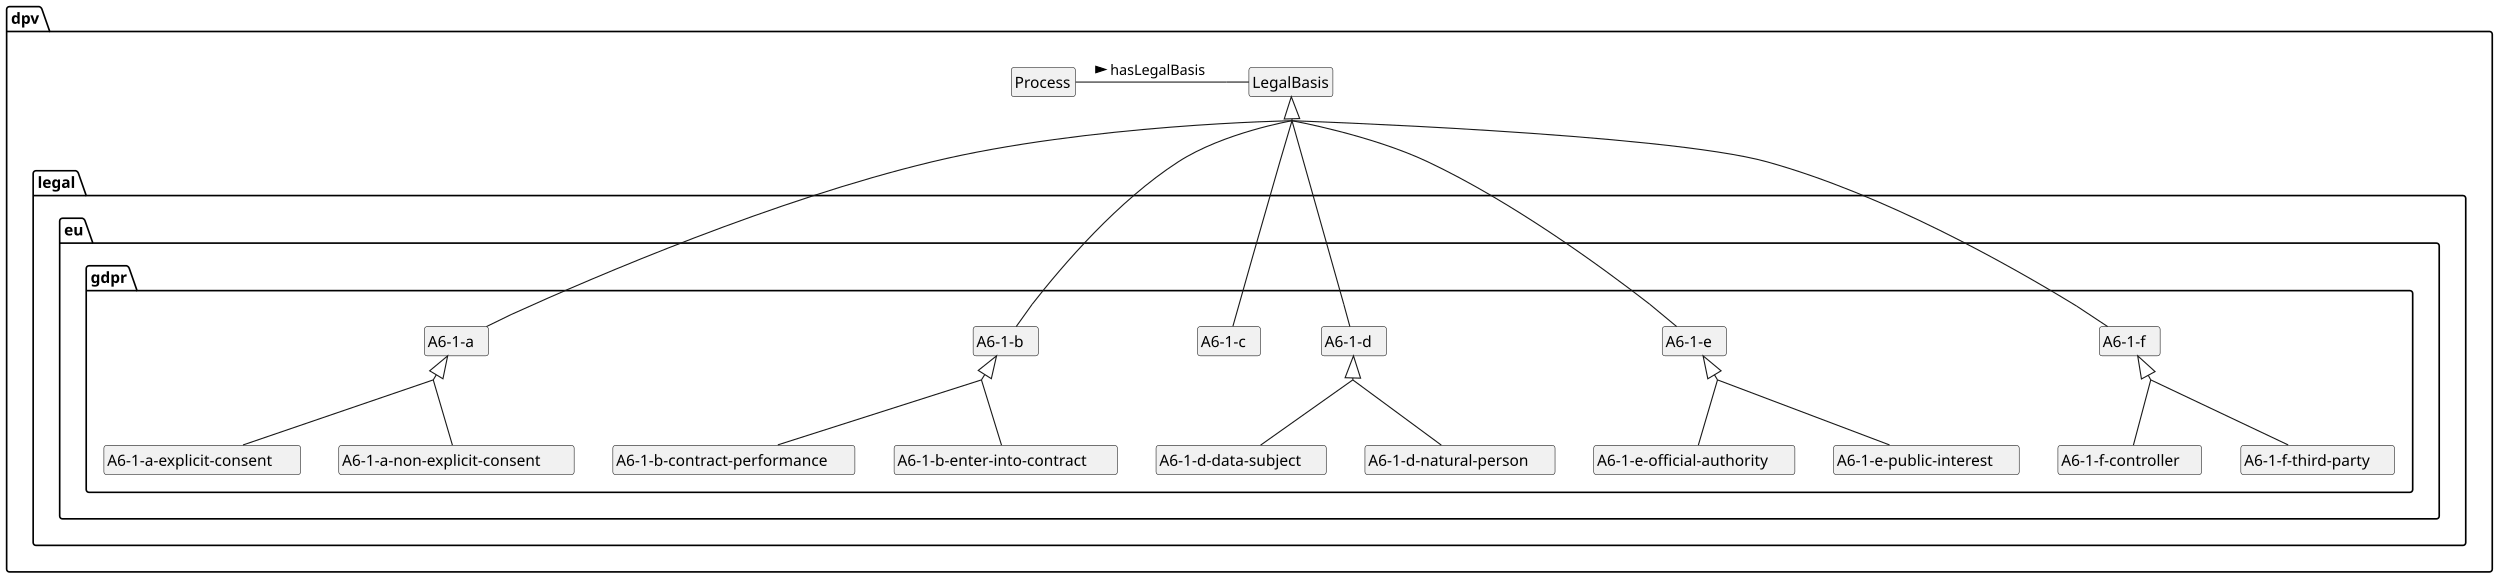
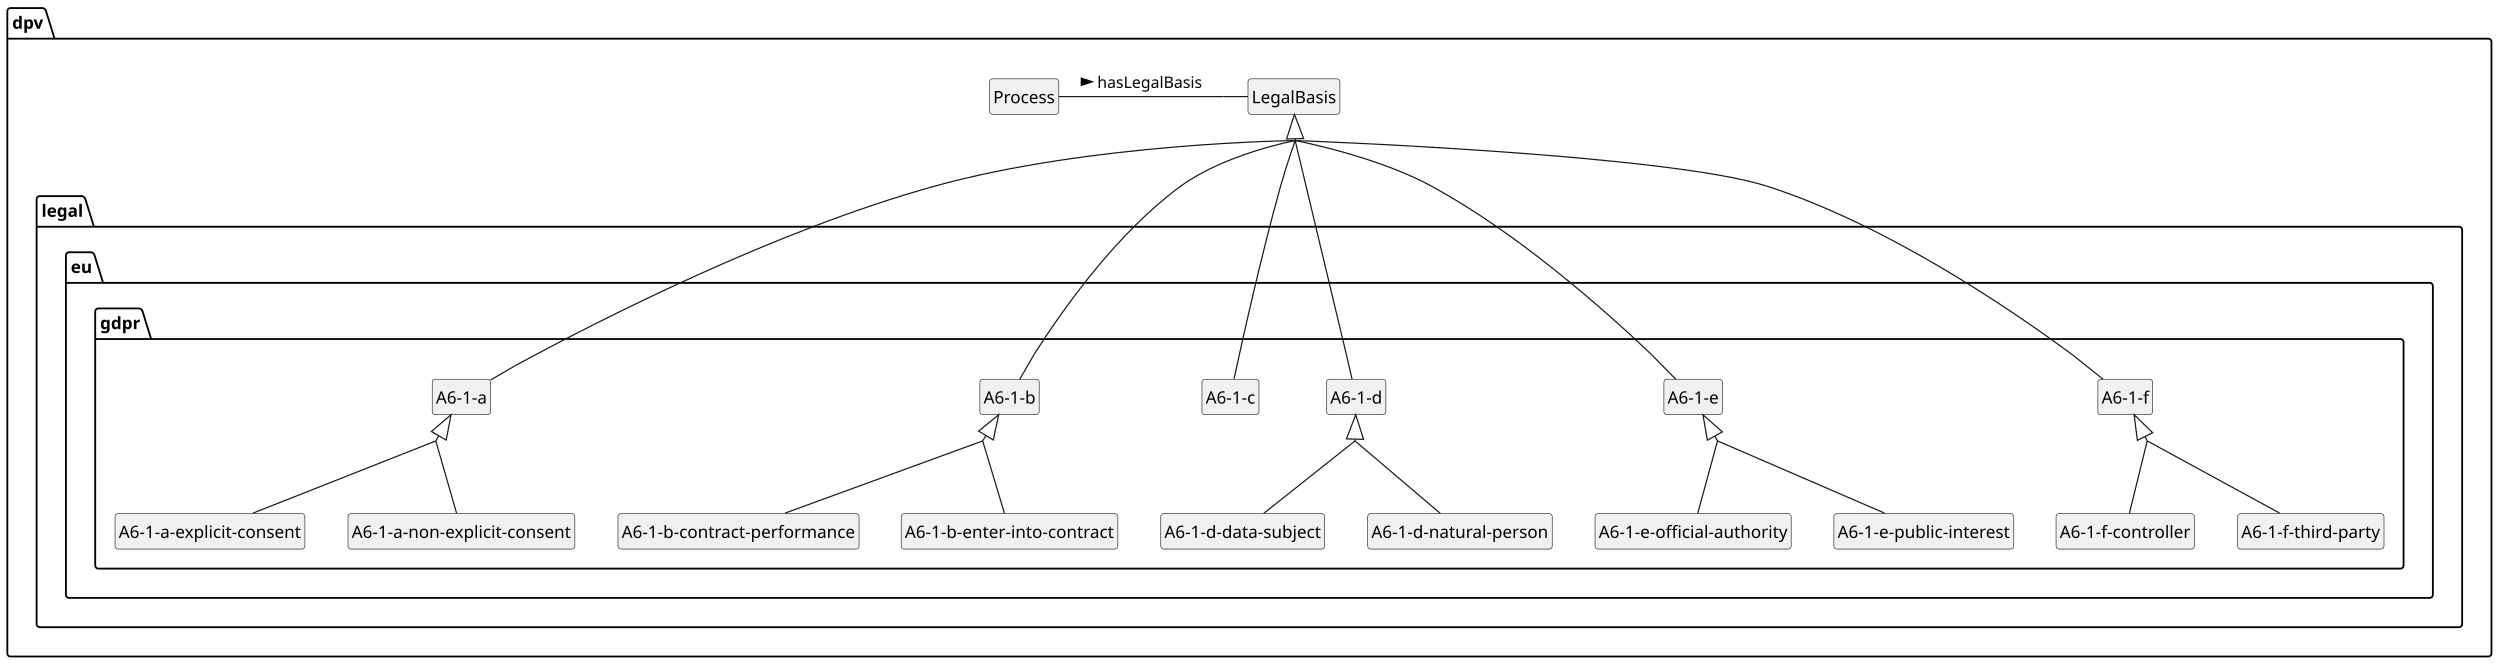
- <svg xmlns="http://www.w3.org/2000/svg" contentStyleType="text/css" height="524px" preserveAspectRatio="none" style="width:2262px;height:524px;background:#FFFFFF;" version="1.1" viewBox="0 0 2262 524" width="2262px" zoomAndPan="magnify">
+ <svg xmlns="http://www.w3.org/2000/svg" contentStyleType="text/css" data-diagram-type="CLASS" height="544px" preserveAspectRatio="none" style="width:2048px;height:544px;background:#FFFFFF;" version="1.1" viewBox="0 0 2048 544" width="2048px" zoomAndPan="magnify">
  <defs />
  <g>
-     <g id="cluster_dpv">
-       <path d="M8.5,6 L35.5,6 A3.75,3.75 0 0 1 38,8.5 L45,28.488 L2252.5,28.488 A2.5,2.5 0 0 1 2255,30.988 L2255,514.96 A2.5,2.5 0 0 1 2252.5,517.46 L8.5,517.46 A2.5,2.5 0 0 1 6,514.96 L6,8.5 A2.5,2.5 0 0 1 8.5,6 " fill="none" style="stroke:#000000;stroke-width:1.5;" />
-       <line style="stroke:#000000;stroke-width:1.5;" x1="6" x2="45" y1="28.488" y2="28.488" />
-       <text fill="#000000" font-family="sans-serif" font-size="14" font-weight="bold" lengthAdjust="spacing" textLength="26" x="10" y="21.535">dpv</text>
+     <g class="cluster" data-entity="dpv" data-source-line="5" data-uid="ent0002" id="cluster_dpv">
+       <path d="M8.5,6.602 L35.19,6.602 A3.75,3.75 0 0 1 37.69,9.102 L44.69,31.67 L2038.5,31.67 A2.5,2.5 0 0 1 2041,34.17 L2041,535.302 A2.5,2.5 0 0 1 2038.5,537.802 L8.5,537.802 A2.5,2.5 0 0 1 6,535.302 L6,9.102 A2.5,2.5 0 0 1 8.5,6.602" fill="none" style="stroke:#000000;stroke-width:1.5;" />
+       <line style="stroke:#000000;stroke-width:1.5;" x1="6" x2="44.69" y1="31.67" y2="31.67" />
+       <text fill="#000000" font-family="sans-serif" font-size="14" font-weight="bold" lengthAdjust="spacing" textLength="25.69" x="10" y="23.568">dpv</text>
    </g>
-     <g id="cluster_legal">
-       <path d="M32.5,154.48 L68.5,154.48 A3.75,3.75 0 0 1 71,156.98 L78,176.968 L2228.5,176.968 A2.5,2.5 0 0 1 2231,179.468 L2231,490.96 A2.5,2.5 0 0 1 2228.5,493.46 L32.5,493.46 A2.5,2.5 0 0 1 30,490.96 L30,156.98 A2.5,2.5 0 0 1 32.5,154.48 " fill="none" style="stroke:#000000;stroke-width:1.5;" />
-       <line style="stroke:#000000;stroke-width:1.5;" x1="30" x2="78" y1="176.968" y2="176.968" />
-       <text fill="#000000" font-family="sans-serif" font-size="14" font-weight="bold" lengthAdjust="spacing" textLength="35" x="34" y="170.015">legal</text>
+     <g class="cluster" data-entity="legal" data-source-line="10" data-uid="ent0007" id="cluster_legal">
+       <path d="M32.5,160.662 L67.436,160.662 A3.75,3.75 0 0 1 69.936,163.162 L76.936,185.73 L2014.5,185.73 A2.5,2.5 0 0 1 2017,188.23 L2017,511.302 A2.5,2.5 0 0 1 2014.5,513.802 L32.5,513.802 A2.5,2.5 0 0 1 30,511.302 L30,163.162 A2.5,2.5 0 0 1 32.5,160.662" fill="none" style="stroke:#000000;stroke-width:1.5;" />
+       <line style="stroke:#000000;stroke-width:1.5;" x1="30" x2="76.936" y1="185.73" y2="185.73" />
+       <text fill="#000000" font-family="sans-serif" font-size="14" font-weight="bold" lengthAdjust="spacing" textLength="33.936" x="34" y="177.628">legal</text>
    </g>
-     <g id="cluster_eu">
-       <path d="M56.5,197.48 L74.5,197.48 A3.75,3.75 0 0 1 77,199.98 L84,219.968 L2204.5,219.968 A2.5,2.5 0 0 1 2207,222.468 L2207,466.96 A2.5,2.5 0 0 1 2204.5,469.46 L56.5,469.46 A2.5,2.5 0 0 1 54,466.96 L54,199.98 A2.5,2.5 0 0 1 56.5,197.48 " fill="none" style="stroke:#000000;stroke-width:1.5;" />
-       <line style="stroke:#000000;stroke-width:1.5;" x1="54" x2="84" y1="219.968" y2="219.968" />
-       <text fill="#000000" font-family="sans-serif" font-size="14" font-weight="bold" lengthAdjust="spacing" textLength="17" x="58" y="213.015">eu</text>
+     <g class="cluster" data-entity="eu" data-source-line="10" data-uid="ent0008" id="cluster_eu">
+       <path d="M56.5,206.662 L74.958,206.662 A3.75,3.75 0 0 1 77.458,209.162 L84.458,231.73 L1990.5,231.73 A2.5,2.5 0 0 1 1993,234.23 L1993,487.302 A2.5,2.5 0 0 1 1990.5,489.802 L56.5,489.802 A2.5,2.5 0 0 1 54,487.302 L54,209.162 A2.5,2.5 0 0 1 56.5,206.662" fill="none" style="stroke:#000000;stroke-width:1.5;" />
+       <line style="stroke:#000000;stroke-width:1.5;" x1="54" x2="84.458" y1="231.73" y2="231.73" />
+       <text fill="#000000" font-family="sans-serif" font-size="14" font-weight="bold" lengthAdjust="spacing" textLength="17.458" x="58" y="223.628">eu</text>
    </g>
-     <g id="cluster_gdpr">
-       <path d="M80.5,240.48 L114.5,240.48 A3.75,3.75 0 0 1 117,242.98 L124,262.968 L2180.5,262.968 A2.5,2.5 0 0 1 2183,265.468 L2183,442.96 A2.5,2.5 0 0 1 2180.5,445.46 L80.5,445.46 A2.5,2.5 0 0 1 78,442.96 L78,242.98 A2.5,2.5 0 0 1 80.5,240.48 " fill="none" style="stroke:#000000;stroke-width:1.5;" />
-       <line style="stroke:#000000;stroke-width:1.5;" x1="78" x2="124" y1="262.968" y2="262.968" />
-       <text fill="#000000" font-family="sans-serif" font-size="14" font-weight="bold" lengthAdjust="spacing" textLength="33" x="82" y="256.015">gdpr</text>
+     <g class="cluster" data-entity="gdpr" data-source-line="9" data-uid="ent0005" id="cluster_gdpr">
+       <path d="M80.5,252.662 L114.302,252.662 A3.75,3.75 0 0 1 116.802,255.162 L123.802,277.73 L1966.5,277.73 A2.5,2.5 0 0 1 1969,280.23 L1969,463.302 A2.5,2.5 0 0 1 1966.5,465.802 L80.5,465.802 A2.5,2.5 0 0 1 78,463.302 L78,255.162 A2.5,2.5 0 0 1 80.5,252.662" fill="none" style="stroke:#000000;stroke-width:1.5;" />
+       <line style="stroke:#000000;stroke-width:1.5;" x1="78" x2="123.802" y1="277.73" y2="277.73" />
+       <text fill="#000000" font-family="sans-serif" font-size="14" font-weight="bold" lengthAdjust="spacing" textLength="32.802" x="82" y="269.628">gdpr</text>
    </g>
-     <g id="elem_Process">
-       <rect codeLine="6" fill="#F1F1F1" height="26.488" id="Process" rx="2.5" ry="2.5" style="stroke:#181818;stroke-width:0.5;" width="58" x="915" y="61" />
-       <text fill="#000000" font-family="sans-serif" font-size="14" lengthAdjust="spacing" textLength="52" x="918" y="79.535">Process</text>
+     <g class="entity" data-entity="Process" data-source-line="6" data-uid="ent0003" id="entity_Process">
+       <rect fill="#F1F1F1" height="29.068" rx="2.5" ry="2.5" style="stroke:#181818;stroke-width:0.5;" width="56.75" x="810.63" y="64.602" />
+       <text fill="#000000" font-family="sans-serif" font-size="14" lengthAdjust="spacing" textLength="50.75" x="813.63" y="84.568">Process</text>
    </g>
-     <g id="elem_LegalBasis">
-       <rect codeLine="7" fill="#F1F1F1" height="26.488" id="LegalBasis" rx="2.5" ry="2.5" style="stroke:#181818;stroke-width:0.5;" width="76" x="1130" y="61" />
-       <text fill="#000000" font-family="sans-serif" font-size="14" lengthAdjust="spacing" textLength="70" x="1133" y="79.535">LegalBasis</text>
+     <g class="entity" data-entity="LegalBasis" data-source-line="7" data-uid="ent0004" id="entity_LegalBasis">
+       <rect fill="#F1F1F1" height="29.068" rx="2.5" ry="2.5" style="stroke:#181818;stroke-width:0.5;" width="75.286" x="1022.36" y="64.602" />
+       <text fill="#000000" font-family="sans-serif" font-size="14" lengthAdjust="spacing" textLength="69.286" x="1025.36" y="84.568">LegalBasis</text>
    </g>
-     <polygon fill="none" points="1168.378,87.488,1175.947,107.28,1161.953,107.68" style="stroke:#181818;stroke-width:1.0;" />
-     <line style="stroke:#181818;stroke-width:1.0;" x1="1168.95" x2="1169" y1="107.48" y2="109.24" />
-     <line style="stroke:#181818;stroke-width:1.0;" x1="1130" x2="1109.77" y1="74.241" y2="74.24" />
-     <g id="elem_A6_1_a">
-       <rect codeLine="10" fill="#F1F1F1" height="26.488" id="A6_1_a" rx="2.5" ry="2.5" style="stroke:#181818;stroke-width:0.5;" width="58" x="384" y="295.48" />
-       <text fill="#000000" font-family="sans-serif" font-size="14" lengthAdjust="spacing" textLength="52" x="387" y="314.015">A6-1-a</text>
+     <polygon fill="none" points="1060.406,93.67,1067.957,113.468,1053.962,113.856" style="stroke:#181818;stroke-width:1;" />
+     <line style="stroke:#181818;stroke-width:1;" x1="1060.959" x2="1061" y1="113.662" y2="115.132" />
+     <line style="stroke:#181818;stroke-width:1;" x1="1022.36" x2="1002.3" y1="79.133" y2="79.132" />
+     <g class="entity" data-entity="A6_1_a" data-source-line="10" data-uid="ent0006" id="entity_A6_1_a">
+       <rect fill="#F1F1F1" height="29.068" rx="2.5" ry="2.5" style="stroke:#181818;stroke-width:0.5;" width="47.832" x="354.08" y="310.662" />
+       <text fill="#000000" font-family="sans-serif" font-size="14" lengthAdjust="spacing" textLength="41.832" x="357.08" y="330.628">A6-1-a</text>
    </g>
-     <polygon fill="none" points="405.055,321.968,400.769,342.72,388.764,335.518" style="stroke:#181818;stroke-width:1.0;" />
-     <line style="stroke:#181818;stroke-width:1.0;" x1="394.766" x2="392" y1="339.119" y2="343.73" />
-     <line style="stroke:#181818;stroke-width:1.0;" x1="440.155" x2="462.38" y1="295.48" y2="284.64" />
-     <g id="elem_A6_1_a_explicit_consent">
-       <rect codeLine="11" fill="#F1F1F1" height="26.488" id="A6_1_a_explicit_consent" rx="2.5" ry="2.5" style="stroke:#181818;stroke-width:0.5;" width="178" x="94" y="402.97" />
-       <text fill="#000000" font-family="sans-serif" font-size="14" lengthAdjust="spacing" textLength="172" x="97" y="421.505">A6-1-a-explicit-consent</text>
+     <polygon fill="none" points="369.521,339.73,365.493,360.533,353.399,353.481" style="stroke:#181818;stroke-width:1;" />
+     <line style="stroke:#181818;stroke-width:1;" x1="359.446" x2="357" y1="357.007" y2="361.202" />
+     <line style="stroke:#181818;stroke-width:1;" x1="401.912" x2="422.28" y1="311.276" y2="299.422" />
+     <g class="entity" data-entity="A6_1_a_explicit_consent" data-source-line="11" data-uid="ent0009" id="entity_A6_1_a_explicit_consent">
+       <rect fill="#F1F1F1" height="29.068" rx="2.5" ry="2.5" style="stroke:#181818;stroke-width:0.5;" width="155.519" x="94.24" y="420.732" />
+       <text fill="#000000" font-family="sans-serif" font-size="14" lengthAdjust="spacing" textLength="149.519" x="97.24" y="440.698">A6-1-a-explicit-consent</text>
    </g>
-     <g id="elem_A6_1_a_non_explicit_consent">
-       <rect codeLine="12" fill="#F1F1F1" height="26.488" id="A6_1_a_non_explicit_consent" rx="2.5" ry="2.5" style="stroke:#181818;stroke-width:0.5;" width="213" x="306.5" y="402.97" />
-       <text fill="#000000" font-family="sans-serif" font-size="14" lengthAdjust="spacing" textLength="207" x="309.5" y="421.505">A6-1-a-non-explicit-consent</text>
+     <g class="entity" data-entity="A6_1_a_non_explicit_consent" data-source-line="12" data-uid="ent0010" id="entity_A6_1_a_non_explicit_consent">
+       <rect fill="#F1F1F1" height="29.068" rx="2.5" ry="2.5" style="stroke:#181818;stroke-width:0.5;" width="185.801" x="285.1" y="420.732" />
+       <text fill="#000000" font-family="sans-serif" font-size="14" lengthAdjust="spacing" textLength="179.801" x="288.1" y="440.698">A6-1-a-non-explicit-consent</text>
    </g>
-     <g id="elem_A6_1_b">
-       <rect codeLine="13" fill="#F1F1F1" height="26.488" id="A6_1_b" rx="2.5" ry="2.5" style="stroke:#181818;stroke-width:0.5;" width="59" x="880.5" y="295.48" />
-       <text fill="#000000" font-family="sans-serif" font-size="14" lengthAdjust="spacing" textLength="53" x="883.5" y="314.015">A6-1-b</text>
+     <g class="entity" data-entity="A6_1_b" data-source-line="13" data-uid="ent0011" id="entity_A6_1_b">
+       <rect fill="#F1F1F1" height="29.068" rx="2.5" ry="2.5" style="stroke:#181818;stroke-width:0.5;" width="48.588" x="802.71" y="310.662" />
+       <text fill="#000000" font-family="sans-serif" font-size="14" lengthAdjust="spacing" textLength="42.588" x="805.71" y="330.628">A6-1-b</text>
    </g>
-     <polygon fill="none" points="901.677,321.968,896.961,342.627,885.108,335.177" style="stroke:#181818;stroke-width:1.0;" />
-     <line style="stroke:#181818;stroke-width:1.0;" x1="891.034" x2="888" y1="338.902" y2="343.73" />
-     <line style="stroke:#181818;stroke-width:1.0;" x1="919.474" x2="933.91" y1="295.48" y2="275.3" />
-     <g id="elem_A6_1_b_contract_performance">
-       <rect codeLine="14" fill="#F1F1F1" height="26.488" id="A6_1_b_contract_performance" rx="2.5" ry="2.5" style="stroke:#181818;stroke-width:0.5;" width="219" x="554.5" y="402.97" />
-       <text fill="#000000" font-family="sans-serif" font-size="14" lengthAdjust="spacing" textLength="213" x="557.5" y="421.505">A6-1-b-contract-performance</text>
+     <polygon fill="none" points="818.122,339.73,813.666,360.446,801.72,353.145" style="stroke:#181818;stroke-width:1;" />
+     <line style="stroke:#181818;stroke-width:1;" x1="807.693" x2="805" y1="356.796" y2="361.202" />
+     <line style="stroke:#181818;stroke-width:1;" x1="835.402" x2="847.23" y1="310.662" y2="290.192" />
+     <g class="entity" data-entity="A6_1_b_contract_performance" data-source-line="14" data-uid="ent0012" id="entity_A6_1_b_contract_performance">
+       <rect fill="#F1F1F1" height="29.068" rx="2.5" ry="2.5" style="stroke:#181818;stroke-width:0.5;" width="197.477" x="506.26" y="420.732" />
+       <text fill="#000000" font-family="sans-serif" font-size="14" lengthAdjust="spacing" textLength="191.477" x="509.26" y="440.698">A6-1-b-contract-performance</text>
    </g>
-     <g id="elem_A6_1_b_enter_into_contract">
-       <rect codeLine="15" fill="#F1F1F1" height="26.488" id="A6_1_b_enter_into_contract" rx="2.5" ry="2.5" style="stroke:#181818;stroke-width:0.5;" width="202" x="809" y="402.97" />
-       <text fill="#000000" font-family="sans-serif" font-size="14" lengthAdjust="spacing" textLength="196" x="812" y="421.505">A6-1-b-enter-into-contract</text>
+     <g class="entity" data-entity="A6_1_b_enter_into_contract" data-source-line="15" data-uid="ent0013" id="entity_A6_1_b_enter_into_contract">
+       <rect fill="#F1F1F1" height="29.068" rx="2.5" ry="2.5" style="stroke:#181818;stroke-width:0.5;" width="177.485" x="738.26" y="420.732" />
+       <text fill="#000000" font-family="sans-serif" font-size="14" lengthAdjust="spacing" textLength="171.485" x="741.26" y="440.698">A6-1-b-enter-into-contract</text>
    </g>
-     <g id="elem_A6_1_c">
-       <rect codeLine="16" fill="#F1F1F1" height="26.488" id="A6_1_c" rx="2.5" ry="2.5" style="stroke:#181818;stroke-width:0.5;" width="57" x="1083.5" y="295.48" />
-       <text fill="#000000" font-family="sans-serif" font-size="14" lengthAdjust="spacing" textLength="51" x="1086.5" y="314.015">A6-1-c</text>
+     <g class="entity" data-entity="A6_1_c" data-source-line="16" data-uid="ent0014" id="entity_A6_1_c">
+       <rect fill="#F1F1F1" height="29.068" rx="2.5" ry="2.5" style="stroke:#181818;stroke-width:0.5;" width="46.698" x="984.65" y="310.662" />
+       <text fill="#000000" font-family="sans-serif" font-size="14" lengthAdjust="spacing" textLength="40.698" x="987.65" y="330.628">A6-1-c</text>
    </g>
-     <g id="elem_A6_1_d">
-       <rect codeLine="17" fill="#F1F1F1" height="26.488" id="A6_1_d" rx="2.5" ry="2.5" style="stroke:#181818;stroke-width:0.5;" width="59" x="1195.5" y="295.48" />
-       <text fill="#000000" font-family="sans-serif" font-size="14" lengthAdjust="spacing" textLength="53" x="1198.5" y="314.015">A6-1-d</text>
+     <g class="entity" data-entity="A6_1_d" data-source-line="17" data-uid="ent0015" id="entity_A6_1_d">
+       <rect fill="#F1F1F1" height="29.068" rx="2.5" ry="2.5" style="stroke:#181818;stroke-width:0.5;" width="48.588" x="1086.71" y="310.662" />
+       <text fill="#000000" font-family="sans-serif" font-size="14" lengthAdjust="spacing" textLength="42.588" x="1089.71" y="330.628">A6-1-d</text>
    </g>
-     <polygon fill="none" points="1224.622,321.968,1231.048,342.16,1217.053,341.76" style="stroke:#181818;stroke-width:1.0;" />
-     <line style="stroke:#181818;stroke-width:1.0;" x1="1224.051" x2="1224" y1="341.96" y2="343.73" />
-     <line style="stroke:#181818;stroke-width:1.0;" x1="1221.375" x2="1215.88" y1="295.48" y2="275.4" />
-     <g id="elem_A6_1_d_data_subject">
-       <rect codeLine="18" fill="#F1F1F1" height="26.488" id="A6_1_d_data_subject" rx="2.5" ry="2.5" style="stroke:#181818;stroke-width:0.5;" width="154" x="1046" y="402.97" />
-       <text fill="#000000" font-family="sans-serif" font-size="14" lengthAdjust="spacing" textLength="148" x="1049" y="421.505">A6-1-d-data-subject</text>
+     <polygon fill="none" points="1110.599,339.73,1117.039,359.917,1103.044,359.527" style="stroke:#181818;stroke-width:1;" />
+     <line style="stroke:#181818;stroke-width:1;" x1="1110.041" x2="1110" y1="359.722" y2="361.202" />
+     <line style="stroke:#181818;stroke-width:1;" x1="1107.628" x2="1102.97" y1="310.662" y2="290.612" />
+     <g class="entity" data-entity="A6_1_d_data_subject" data-source-line="18" data-uid="ent0016" id="entity_A6_1_d_data_subject">
+       <rect fill="#F1F1F1" height="29.068" rx="2.5" ry="2.5" style="stroke:#181818;stroke-width:0.5;" width="134.226" x="950.89" y="420.732" />
+       <text fill="#000000" font-family="sans-serif" font-size="14" lengthAdjust="spacing" textLength="128.226" x="953.89" y="440.698">A6-1-d-data-subject</text>
    </g>
-     <g id="elem_A6_1_d_natural_person">
-       <rect codeLine="19" fill="#F1F1F1" height="26.488" id="A6_1_d_natural_person" rx="2.5" ry="2.5" style="stroke:#181818;stroke-width:0.5;" width="172" x="1235" y="402.97" />
-       <text fill="#000000" font-family="sans-serif" font-size="14" lengthAdjust="spacing" textLength="166" x="1238" y="421.505">A6-1-d-natural-person</text>
+     <g class="entity" data-entity="A6_1_d_natural_person" data-source-line="19" data-uid="ent0017" id="entity_A6_1_d_natural_person">
+       <rect fill="#F1F1F1" height="29.068" rx="2.5" ry="2.5" style="stroke:#181818;stroke-width:0.5;" width="151.179" x="1120.41" y="420.732" />
+       <text fill="#000000" font-family="sans-serif" font-size="14" lengthAdjust="spacing" textLength="145.179" x="1123.41" y="440.698">A6-1-d-natural-person</text>
    </g>
-     <g id="elem_A6_1_e">
-       <rect codeLine="20" fill="#F1F1F1" height="26.488" id="A6_1_e" rx="2.5" ry="2.5" style="stroke:#181818;stroke-width:0.5;" width="58" x="1504" y="295.48" />
-       <text fill="#000000" font-family="sans-serif" font-size="14" lengthAdjust="spacing" textLength="52" x="1507" y="314.015">A6-1-e</text>
+     <g class="entity" data-entity="A6_1_e" data-source-line="20" data-uid="ent0018" id="entity_A6_1_e">
+       <rect fill="#F1F1F1" height="29.068" rx="2.5" ry="2.5" style="stroke:#181818;stroke-width:0.5;" width="47.874" x="1363.06" y="310.662" />
+       <text fill="#000000" font-family="sans-serif" font-size="14" lengthAdjust="spacing" textLength="41.874" x="1366.06" y="330.628">A6-1-e</text>
    </g>
-     <polygon fill="none" points="1540.945,321.968,1557.236,335.518,1545.231,342.72" style="stroke:#181818;stroke-width:1.0;" />
-     <line style="stroke:#181818;stroke-width:1.0;" x1="1551.234" x2="1554" y1="339.119" y2="343.73" />
-     <line style="stroke:#181818;stroke-width:1.0;" x1="1517.035" x2="1492.59" y1="295.48" y2="275.2" />
-     <g id="elem_A6_1_e_official_authority">
-       <rect codeLine="21" fill="#F1F1F1" height="26.488" id="A6_1_e_official_authority" rx="2.5" ry="2.5" style="stroke:#181818;stroke-width:0.5;" width="182" x="1442" y="402.97" />
-       <text fill="#000000" font-family="sans-serif" font-size="14" lengthAdjust="spacing" textLength="176" x="1445" y="421.505">A6-1-e-official-authority</text>
+     <polygon fill="none" points="1395.071,339.73,1410.903,353.814,1398.665,360.613" style="stroke:#181818;stroke-width:1;" />
+     <line style="stroke:#181818;stroke-width:1;" x1="1404.784" x2="1407" y1="357.213" y2="361.202" />
+     <line style="stroke:#181818;stroke-width:1;" x1="1372.74" x2="1352.7" y1="310.662" y2="290.232" />
+     <g class="entity" data-entity="A6_1_e_official_authority" data-source-line="21" data-uid="ent0019" id="entity_A6_1_e_official_authority">
+       <rect fill="#F1F1F1" height="29.068" rx="2.5" ry="2.5" style="stroke:#181818;stroke-width:0.5;" width="160.671" x="1306.66" y="420.732" />
+       <text fill="#000000" font-family="sans-serif" font-size="14" lengthAdjust="spacing" textLength="154.671" x="1309.66" y="440.698">A6-1-e-official-authority</text>
    </g>
-     <g id="elem_A6_1_e_public_interest">
-       <rect codeLine="22" fill="#F1F1F1" height="26.488" id="A6_1_e_public_interest" rx="2.5" ry="2.5" style="stroke:#181818;stroke-width:0.5;" width="168" x="1659" y="402.97" />
-       <text fill="#000000" font-family="sans-serif" font-size="14" lengthAdjust="spacing" textLength="162" x="1662" y="421.505">A6-1-e-public-interest</text>
+     <g class="entity" data-entity="A6_1_e_public_interest" data-source-line="22" data-uid="ent0020" id="entity_A6_1_e_public_interest">
+       <rect fill="#F1F1F1" height="29.068" rx="2.5" ry="2.5" style="stroke:#181818;stroke-width:0.5;" width="147.357" x="1502.32" y="420.732" />
+       <text fill="#000000" font-family="sans-serif" font-size="14" lengthAdjust="spacing" textLength="141.357" x="1505.32" y="440.698">A6-1-e-public-interest</text>
    </g>
-     <g id="elem_A6_1_f">
-       <rect codeLine="23" fill="#F1F1F1" height="26.488" id="A6_1_f" rx="2.5" ry="2.5" style="stroke:#181818;stroke-width:0.5;" width="55" x="1899.5" y="295.48" />
-       <text fill="#000000" font-family="sans-serif" font-size="14" lengthAdjust="spacing" textLength="49" x="1902.5" y="314.015">A6-1-f</text>
+     <g class="entity" data-entity="A6_1_f" data-source-line="23" data-uid="ent0021" id="entity_A6_1_f">
+       <rect fill="#F1F1F1" height="29.068" rx="2.5" ry="2.5" style="stroke:#181818;stroke-width:0.5;" width="44.794" x="1718.6" y="310.662" />
+       <text fill="#000000" font-family="sans-serif" font-size="14" lengthAdjust="spacing" textLength="38.794" x="1721.6" y="330.628">A6-1-f</text>
    </g>
-     <polygon fill="none" points="1934.188,321.968,1949.881,336.207,1937.577,342.885" style="stroke:#181818;stroke-width:1.0;" />
-     <line style="stroke:#181818;stroke-width:1.0;" x1="1943.729" x2="1946" y1="339.546" y2="343.73" />
-     <line style="stroke:#181818;stroke-width:1.0;" x1="1906.967" x2="1879" y1="295.48" y2="276.99" />
-     <g id="elem_A6_1_f_controller">
-       <rect codeLine="24" fill="#F1F1F1" height="26.488" id="A6_1_f_controller" rx="2.5" ry="2.5" style="stroke:#181818;stroke-width:0.5;" width="130" x="1862" y="402.97" />
-       <text fill="#000000" font-family="sans-serif" font-size="14" lengthAdjust="spacing" textLength="124" x="1865" y="421.505">A6-1-f-controller</text>
+     <polygon fill="none" points="1748.264,339.73,1763.469,354.488,1750.947,360.749" style="stroke:#181818;stroke-width:1;" />
+     <line style="stroke:#181818;stroke-width:1;" x1="1757.208" x2="1759" y1="357.618" y2="361.202" />
+     <line style="stroke:#181818;stroke-width:1;" x1="1722.815" x2="1698.22" y1="310.662" y2="291.002" />
+     <g class="entity" data-entity="A6_1_f_controller" data-source-line="24" data-uid="ent0022" id="entity_A6_1_f_controller">
+       <rect fill="#F1F1F1" height="29.068" rx="2.5" ry="2.5" style="stroke:#181818;stroke-width:0.5;" width="113.352" x="1684.32" y="420.732" />
+       <text fill="#000000" font-family="sans-serif" font-size="14" lengthAdjust="spacing" textLength="107.352" x="1687.32" y="440.698">A6-1-f-controller</text>
    </g>
-     <g id="elem_A6_1_f_third_party">
-       <rect codeLine="25" fill="#F1F1F1" height="26.488" id="A6_1_f_third_party" rx="2.5" ry="2.5" style="stroke:#181818;stroke-width:0.5;" width="139" x="2027.5" y="402.97" />
-       <text fill="#000000" font-family="sans-serif" font-size="14" lengthAdjust="spacing" textLength="133" x="2030.5" y="421.505">A6-1-f-third-party</text>
+     <g class="entity" data-entity="A6_1_f_third_party" data-source-line="25" data-uid="ent0023" id="entity_A6_1_f_third_party">
+       <rect fill="#F1F1F1" height="29.068" rx="2.5" ry="2.5" style="stroke:#181818;stroke-width:0.5;" width="119.96" x="1833.02" y="420.732" />
+       <text fill="#000000" font-family="sans-serif" font-size="14" lengthAdjust="spacing" textLength="113.96" x="1836.02" y="440.698">A6-1-f-third-party</text>
    </g>
-     <g id="link_Process_LegalBasis">
-       <path codeLine="28" d="M973.28,74.24 C1007.79,74.24 1065.98,74.24 1109.77,74.24 " fill="none" id="Process-LegalBasis" style="stroke:#181818;stroke-width:1.0;" />
-       <polygon fill="#000000" points="1000.5,62.895,991.455,59.956,991.455,65.834,1000.5,62.895" style="stroke:#000000;stroke-width:1.0;" />
-       <text fill="#000000" font-family="sans-serif" font-size="13" lengthAdjust="spacing" textLength="87" x="1004.5" y="67.808">hasLegalBasis</text>
+     <g class="link" data-entity-1="Process" data-entity-2="LegalBasis" data-source-line="28" data-uid="lnk24" id="link_Process_LegalBasis">
+       <path codeLine="28" d="M867.44,79.132 C901.36,79.132 958.93,79.132 1002.3,79.132" fill="none" id="Process-LegalBasis" style="stroke:#181818;stroke-width:1;" />
+       <polygon fill="#000000" points="894.87,66.985,885.825,64.046,885.825,69.924,894.87,66.985" style="stroke:#000000;stroke-width:1;" />
+       <text fill="#000000" font-family="sans-serif" font-size="13" lengthAdjust="spacing" textLength="85.891" x="898.87" y="72.029">hasLegalBasis</text>
    </g>
-     <g id="link_LegalBasis_A6_1_a">
-       <path codeLine="30" d="M1169,109.24 C1169,109.24 984.78,112.35 843,146.48 C700.57,180.77 541.07,248.91 462.38,284.64 " fill="none" id="LegalBasis-backto-A6_1_a" style="stroke:#181818;stroke-width:1.0;" />
+     <g class="link" data-entity-1="LegalBasis" data-entity-2="A6_1_a" data-source-line="30" data-uid="lnk25" id="link_LegalBasis_A6_1_a">
+       <path codeLine="30" d="M1061,115.132 C1061,115.132 892.75,117.082 765,152.662 C635.09,188.852 492.58,261.302 422.28,299.422" fill="none" id="LegalBasis-backto-A6_1_a" style="stroke:#181818;stroke-width:1;" />
    </g>
-     <g id="link_LegalBasis_A6_1_b">
-       <path codeLine="31" d="M1169,109.24 C1169,109.24 1106.87,120.03 1066,146.48 C1011.56,181.72 961.94,239.33 933.91,275.3 " fill="none" id="LegalBasis-backto-A6_1_b" style="stroke:#181818;stroke-width:1.0;" />
+     <g class="link" data-entity-1="LegalBasis" data-entity-2="A6_1_b" data-source-line="31" data-uid="lnk26" id="link_LegalBasis_A6_1_b">
+       <path codeLine="31" d="M1061,115.132 C1061,115.132 1003.27,126.052 967,152.662 C915.25,190.642 871.44,252.072 847.23,290.192" fill="none" id="LegalBasis-backto-A6_1_b" style="stroke:#181818;stroke-width:1;" />
    </g>
-     <g id="link_LegalBasis_A6_1_c">
-       <path codeLine="32" d="M1169,109.24 C1169,109.24 1162.81,129.91 1158,146.48 C1141.93,201.84 1123.2,268.02 1115.54,295.17 " fill="none" id="LegalBasis-backto-A6_1_c" style="stroke:#181818;stroke-width:1.0;" />
+     <g class="link" data-entity-1="LegalBasis" data-entity-2="A6_1_c" data-source-line="32" data-uid="lnk27" id="link_LegalBasis_A6_1_c">
+       <path codeLine="32" d="M1061,115.132 C1061,115.132 1053.71,135.792 1049,152.662 C1032.79,210.772 1017.25,281.022 1010.95,310.322" fill="none" id="LegalBasis-backto-A6_1_c" style="stroke:#181818;stroke-width:1;" />
    </g>
-     <g id="link_LegalBasis_A6_1_d">
-       <path codeLine="33" d="M1169,109.24 C1169,109.24 1200.01,219.15 1215.88,275.4 " fill="none" id="LegalBasis-backto-A6_1_d" style="stroke:#181818;stroke-width:1.0;" />
+     <g class="link" data-entity-1="LegalBasis" data-entity-2="A6_1_d" data-source-line="33" data-uid="lnk28" id="link_LegalBasis_A6_1_d">
+       <path codeLine="33" d="M1061,115.132 C1061,115.132 1088.83,231.512 1102.97,290.612" fill="none" id="LegalBasis-backto-A6_1_d" style="stroke:#181818;stroke-width:1;" />
    </g>
-     <g id="link_LegalBasis_A6_1_e">
-       <path codeLine="34" d="M1169,109.24 C1169,109.24 1240.37,122.06 1292,146.48 C1367.54,182.22 1446.45,239.41 1492.59,275.2 " fill="none" id="LegalBasis-backto-A6_1_e" style="stroke:#181818;stroke-width:1.0;" />
+     <g class="link" data-entity-1="LegalBasis" data-entity-2="A6_1_e" data-source-line="34" data-uid="lnk29" id="link_LegalBasis_A6_1_e">
+       <path codeLine="34" d="M1061,115.132 C1061,115.132 1126.92,127.522 1173,152.662 C1242.8,190.752 1312.6,252.142 1352.7,290.232" fill="none" id="LegalBasis-backto-A6_1_e" style="stroke:#181818;stroke-width:1;" />
    </g>
-     <g id="link_LegalBasis_A6_1_f">
-       <path codeLine="35" d="M1169,109.24 C1169,109.24 1506.6,120.75 1599,146.48 C1704.6,175.9 1817.04,239.04 1879,276.99 " fill="none" id="LegalBasis-backto-A6_1_f" style="stroke:#181818;stroke-width:1.0;" />
+     <g class="link" data-entity-1="LegalBasis" data-entity-2="A6_1_f" data-source-line="35" data-uid="lnk30" id="link_LegalBasis_A6_1_f">
+       <path codeLine="35" d="M1061,115.132 C1061,115.132 1365.8,126.052 1448,152.662 C1544.45,183.902 1643.56,250.592 1698.22,291.002" fill="none" id="LegalBasis-backto-A6_1_f" style="stroke:#181818;stroke-width:1;" />
    </g>
-     <g id="link_A6_1_a_A6_1_a_explicit_consent">
-       <path codeLine="36" d="M392,343.73 C392,343.73 279.88,382.08 219.88,402.6 " fill="none" id="A6_1_a-backto-A6_1_a_explicit_consent" style="stroke:#181818;stroke-width:1.0;" />
+     <g class="link" data-entity-1="A6_1_a" data-entity-2="A6_1_a_explicit_consent" data-source-line="36" data-uid="lnk31" id="link_A6_1_a_A6_1_a_explicit_consent">
+       <path codeLine="36" d="M357,361.202 C357,361.202 260.91,399.152 207.23,420.352" fill="none" id="A6_1_a-backto-A6_1_a_explicit_consent" style="stroke:#181818;stroke-width:1;" />
    </g>
-     <g id="link_A6_1_a_A6_1_a_non_explicit_consent">
-       <path codeLine="37" d="M392,343.73 C392,343.73 403.33,382.28 409.34,402.76 " fill="none" id="A6_1_a-backto-A6_1_a_non_explicit_consent" style="stroke:#181818;stroke-width:1.0;" />
+     <g class="link" data-entity-1="A6_1_a" data-entity-2="A6_1_a_non_explicit_consent" data-source-line="37" data-uid="lnk32" id="link_A6_1_a_A6_1_a_non_explicit_consent">
+       <path codeLine="37" d="M357,361.202 C357,361.202 367.97,399.362 374.05,420.522" fill="none" id="A6_1_a-backto-A6_1_a_non_explicit_consent" style="stroke:#181818;stroke-width:1;" />
    </g>
-     <g id="link_A6_1_b_A6_1_b_contract_performance">
-       <path codeLine="38" d="M888,343.73 C888,343.73 768.16,381.97 703.79,402.52 " fill="none" id="A6_1_b-backto-A6_1_b_contract_performance" style="stroke:#181818;stroke-width:1.0;" />
+     <g class="link" data-entity-1="A6_1_b" data-entity-2="A6_1_b_contract_performance" data-source-line="38" data-uid="lnk33" id="link_A6_1_b_A6_1_b_contract_performance">
+       <path codeLine="38" d="M805,361.202 C805,361.202 701.12,399.152 643.09,420.352" fill="none" id="A6_1_b-backto-A6_1_b_contract_performance" style="stroke:#181818;stroke-width:1;" />
    </g>
-     <g id="link_A6_1_b_A6_1_b_enter_into_contract">
-       <path codeLine="39" d="M888,343.73 C888,343.73 899.86,382.28 906.17,402.76 " fill="none" id="A6_1_b-backto-A6_1_b_enter_into_contract" style="stroke:#181818;stroke-width:1.0;" />
+     <g class="link" data-entity-1="A6_1_b" data-entity-2="A6_1_b_enter_into_contract" data-source-line="39" data-uid="lnk34" id="link_A6_1_b_A6_1_b_enter_into_contract">
+       <path codeLine="39" d="M805,361.202 C805,361.202 816.49,399.362 822.86,420.522" fill="none" id="A6_1_b-backto-A6_1_b_enter_into_contract" style="stroke:#181818;stroke-width:1;" />
    </g>
-     <g id="link_A6_1_d_A6_1_d_data_subject">
-       <path codeLine="40" d="M1224,343.73 C1224,343.73 1169.53,382.28 1140.59,402.76 " fill="none" id="A6_1_d-backto-A6_1_d_data_subject" style="stroke:#181818;stroke-width:1.0;" />
+     <g class="link" data-entity-1="A6_1_d" data-entity-2="A6_1_d_data_subject" data-source-line="40" data-uid="lnk35" id="link_A6_1_d_A6_1_d_data_subject">
+       <path codeLine="40" d="M1110,361.202 C1110,361.202 1061.95,399.362 1035.3,420.522" fill="none" id="A6_1_d-backto-A6_1_d_data_subject" style="stroke:#181818;stroke-width:1;" />
    </g>
-     <g id="link_A6_1_d_A6_1_d_natural_person">
-       <path codeLine="41" d="M1224,343.73 C1224,343.73 1276.31,382.28 1304.1,402.76 " fill="none" id="A6_1_d-backto-A6_1_d_natural_person" style="stroke:#181818;stroke-width:1.0;" />
+     <g class="link" data-entity-1="A6_1_d" data-entity-2="A6_1_d_natural_person" data-source-line="41" data-uid="lnk36" id="link_A6_1_d_A6_1_d_natural_person">
+       <path codeLine="41" d="M1110,361.202 C1110,361.202 1154.91,399.362 1179.82,420.522" fill="none" id="A6_1_d-backto-A6_1_d_natural_person" style="stroke:#181818;stroke-width:1;" />
    </g>
-     <g id="link_A6_1_e_A6_1_e_official_authority">
-       <path codeLine="42" d="M1554,343.73 C1554,343.73 1542.67,382.28 1536.66,402.76 " fill="none" id="A6_1_e-backto-A6_1_e_official_authority" style="stroke:#181818;stroke-width:1.0;" />
+     <g class="link" data-entity-1="A6_1_e" data-entity-2="A6_1_e_official_authority" data-source-line="42" data-uid="lnk37" id="link_A6_1_e_A6_1_e_official_authority">
+       <path codeLine="42" d="M1407,361.202 C1407,361.202 1396.56,399.362 1390.76,420.522" fill="none" id="A6_1_e-backto-A6_1_e_official_authority" style="stroke:#181818;stroke-width:1;" />
    </g>
-     <g id="link_A6_1_e_A6_1_e_public_interest">
-       <path codeLine="43" d="M1554,343.73 C1554,343.73 1655.39,382.08 1709.65,402.6 " fill="none" id="A6_1_e-backto-A6_1_e_public_interest" style="stroke:#181818;stroke-width:1.0;" />
+     <g class="link" data-entity-1="A6_1_e" data-entity-2="A6_1_e_public_interest" data-source-line="43" data-uid="lnk38" id="link_A6_1_e_A6_1_e_public_interest">
+       <path codeLine="43" d="M1407,361.202 C1407,361.202 1494.78,399.152 1543.81,420.352" fill="none" id="A6_1_e-backto-A6_1_e_public_interest" style="stroke:#181818;stroke-width:1;" />
    </g>
-     <g id="link_A6_1_f_A6_1_f_controller">
-       <path codeLine="44" d="M1946,343.73 C1946,343.73 1935.75,382.28 1930.31,402.76 " fill="none" id="A6_1_f-backto-A6_1_f_controller" style="stroke:#181818;stroke-width:1.0;" />
+     <g class="link" data-entity-1="A6_1_f" data-entity-2="A6_1_f_controller" data-source-line="44" data-uid="lnk39" id="link_A6_1_f_A6_1_f_controller">
+       <path codeLine="44" d="M1759,361.202 C1759,361.202 1749.6,399.362 1744.39,420.522" fill="none" id="A6_1_f-backto-A6_1_f_controller" style="stroke:#181818;stroke-width:1;" />
    </g>
-     <g id="link_A6_1_f_A6_1_f_third_party">
-       <path codeLine="45" d="M1946,343.73 C1946,343.73 2027,382.08 2070.35,402.6 " fill="none" id="A6_1_f-backto-A6_1_f_third_party" style="stroke:#181818;stroke-width:1.0;" />
+     <g class="link" data-entity-1="A6_1_f" data-entity-2="A6_1_f_third_party" data-source-line="45" data-uid="lnk40" id="link_A6_1_f_A6_1_f_third_party">
+       <path codeLine="45" d="M1759,361.202 C1759,361.202 1828.6,399.152 1867.48,420.352" fill="none" id="A6_1_f-backto-A6_1_f_third_party" style="stroke:#181818;stroke-width:1;" />
    </g>
  </g>
</svg>
